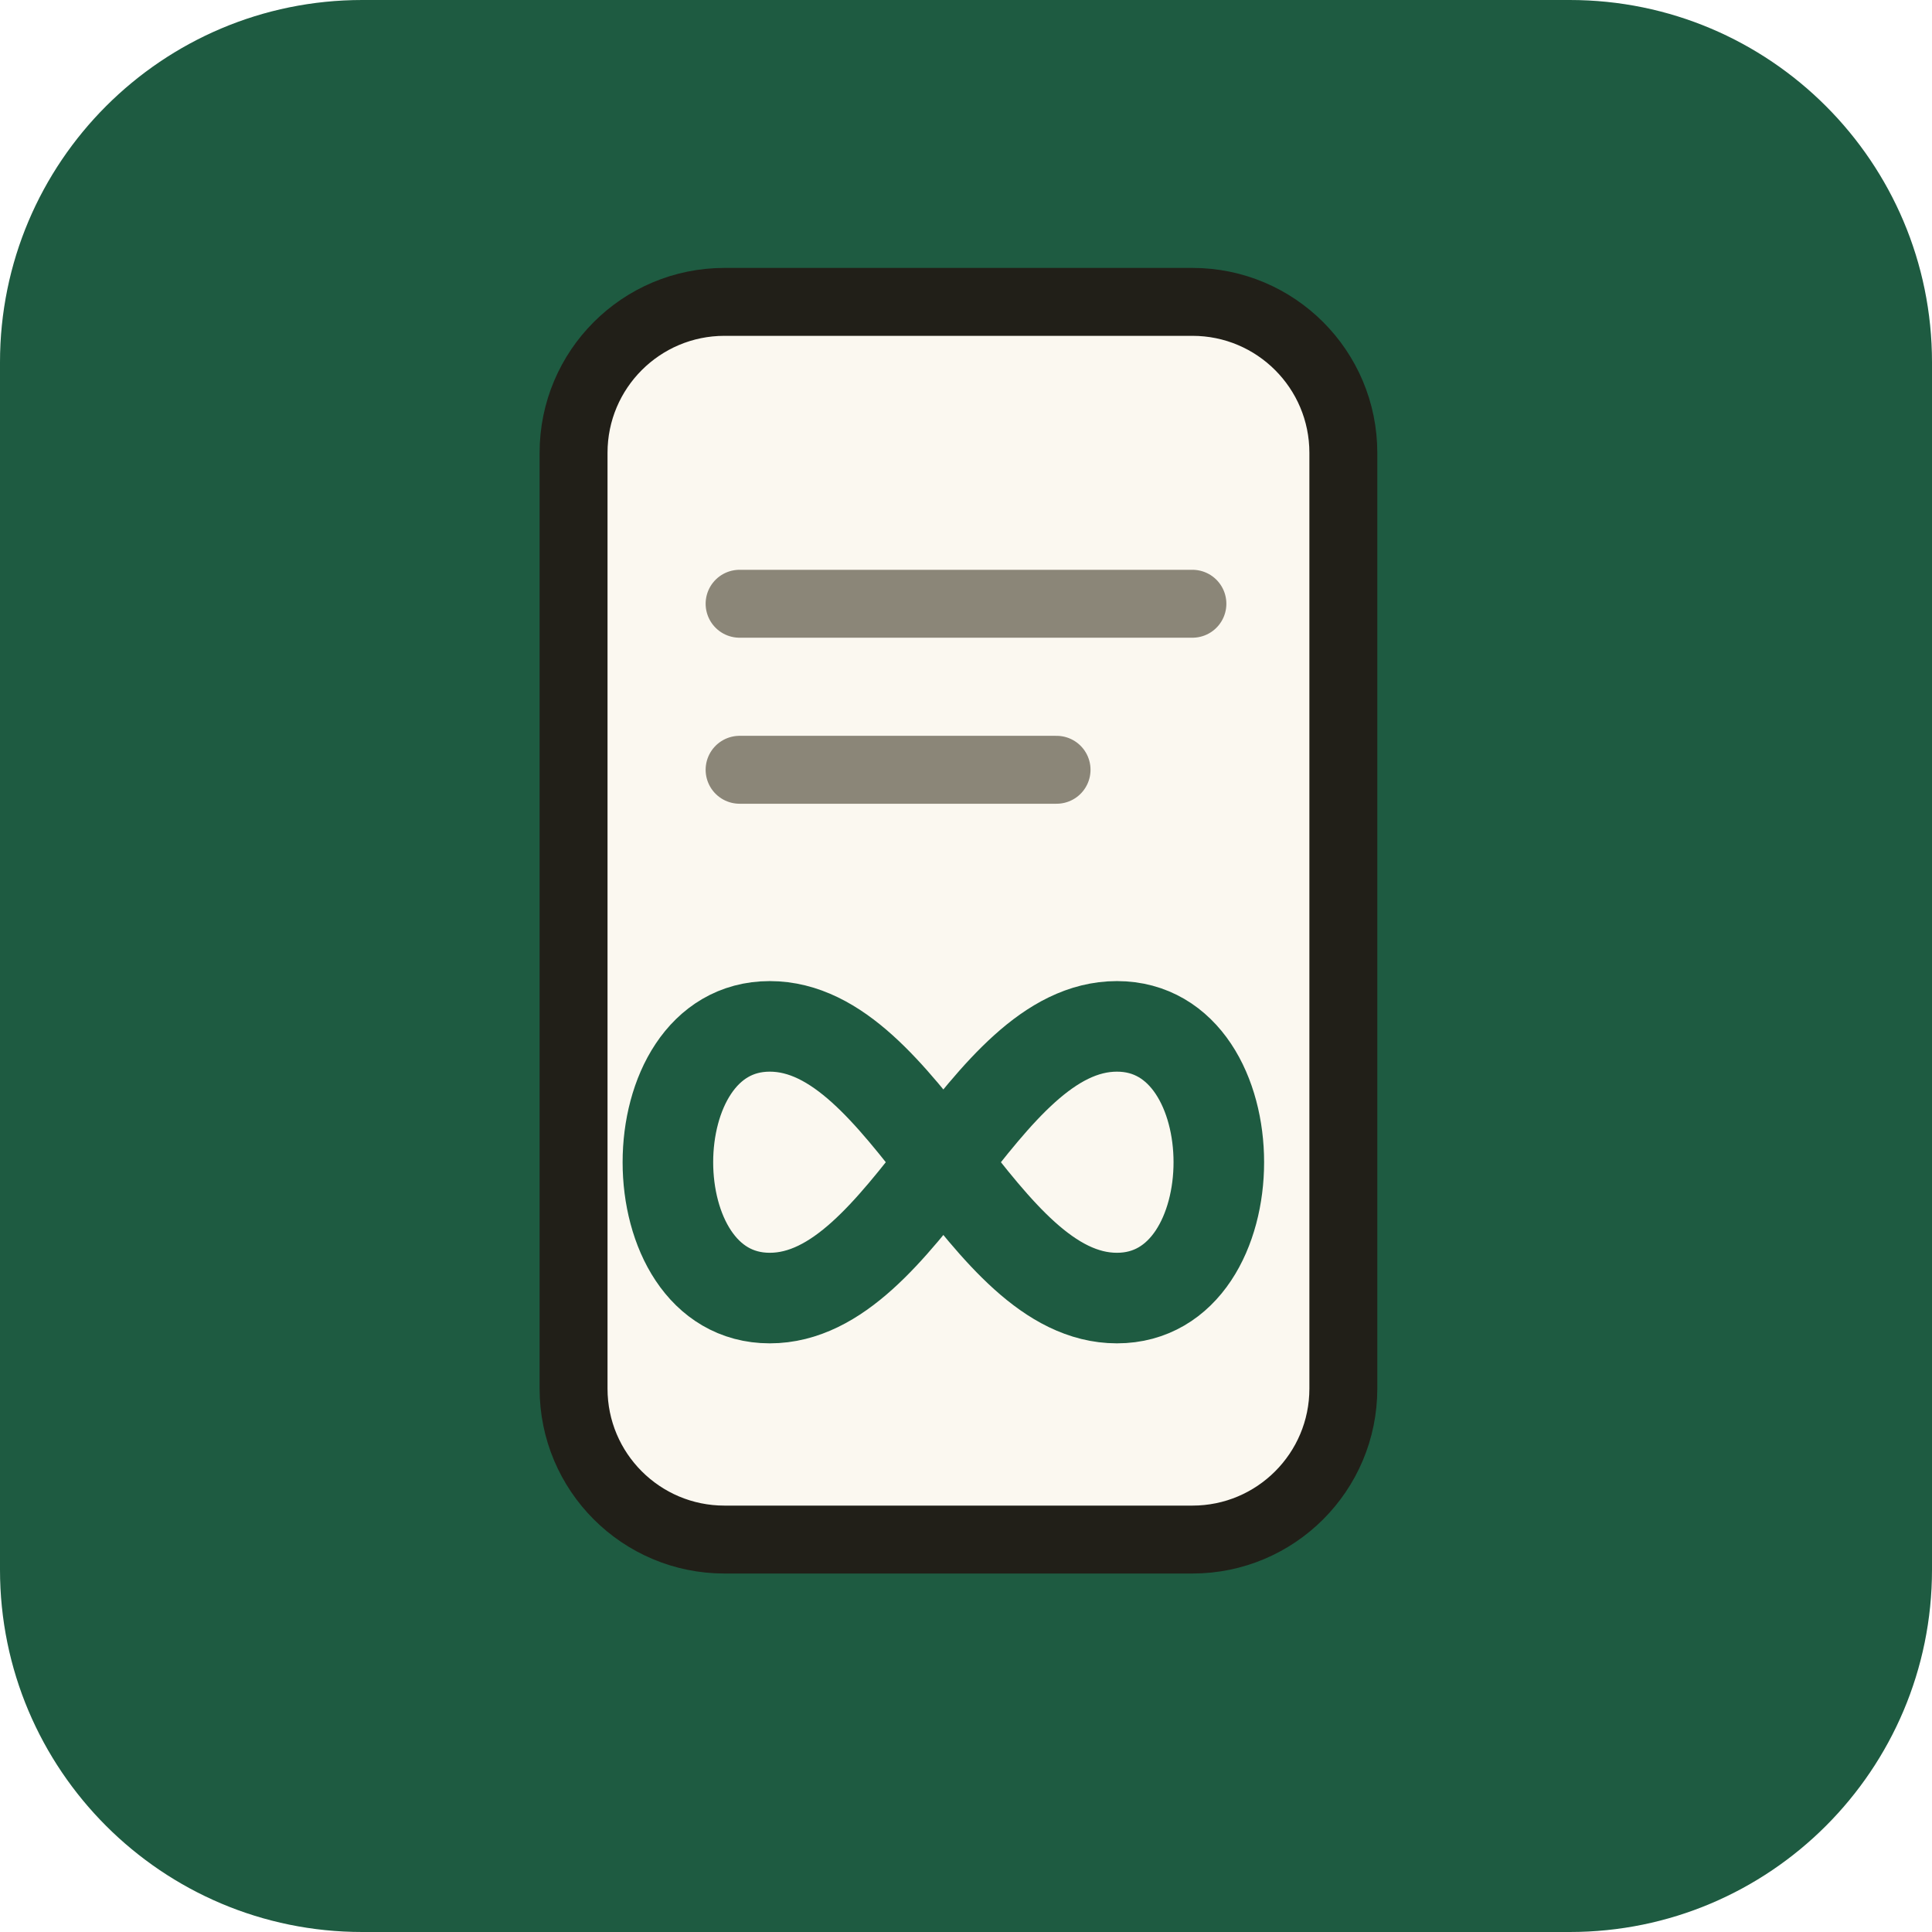
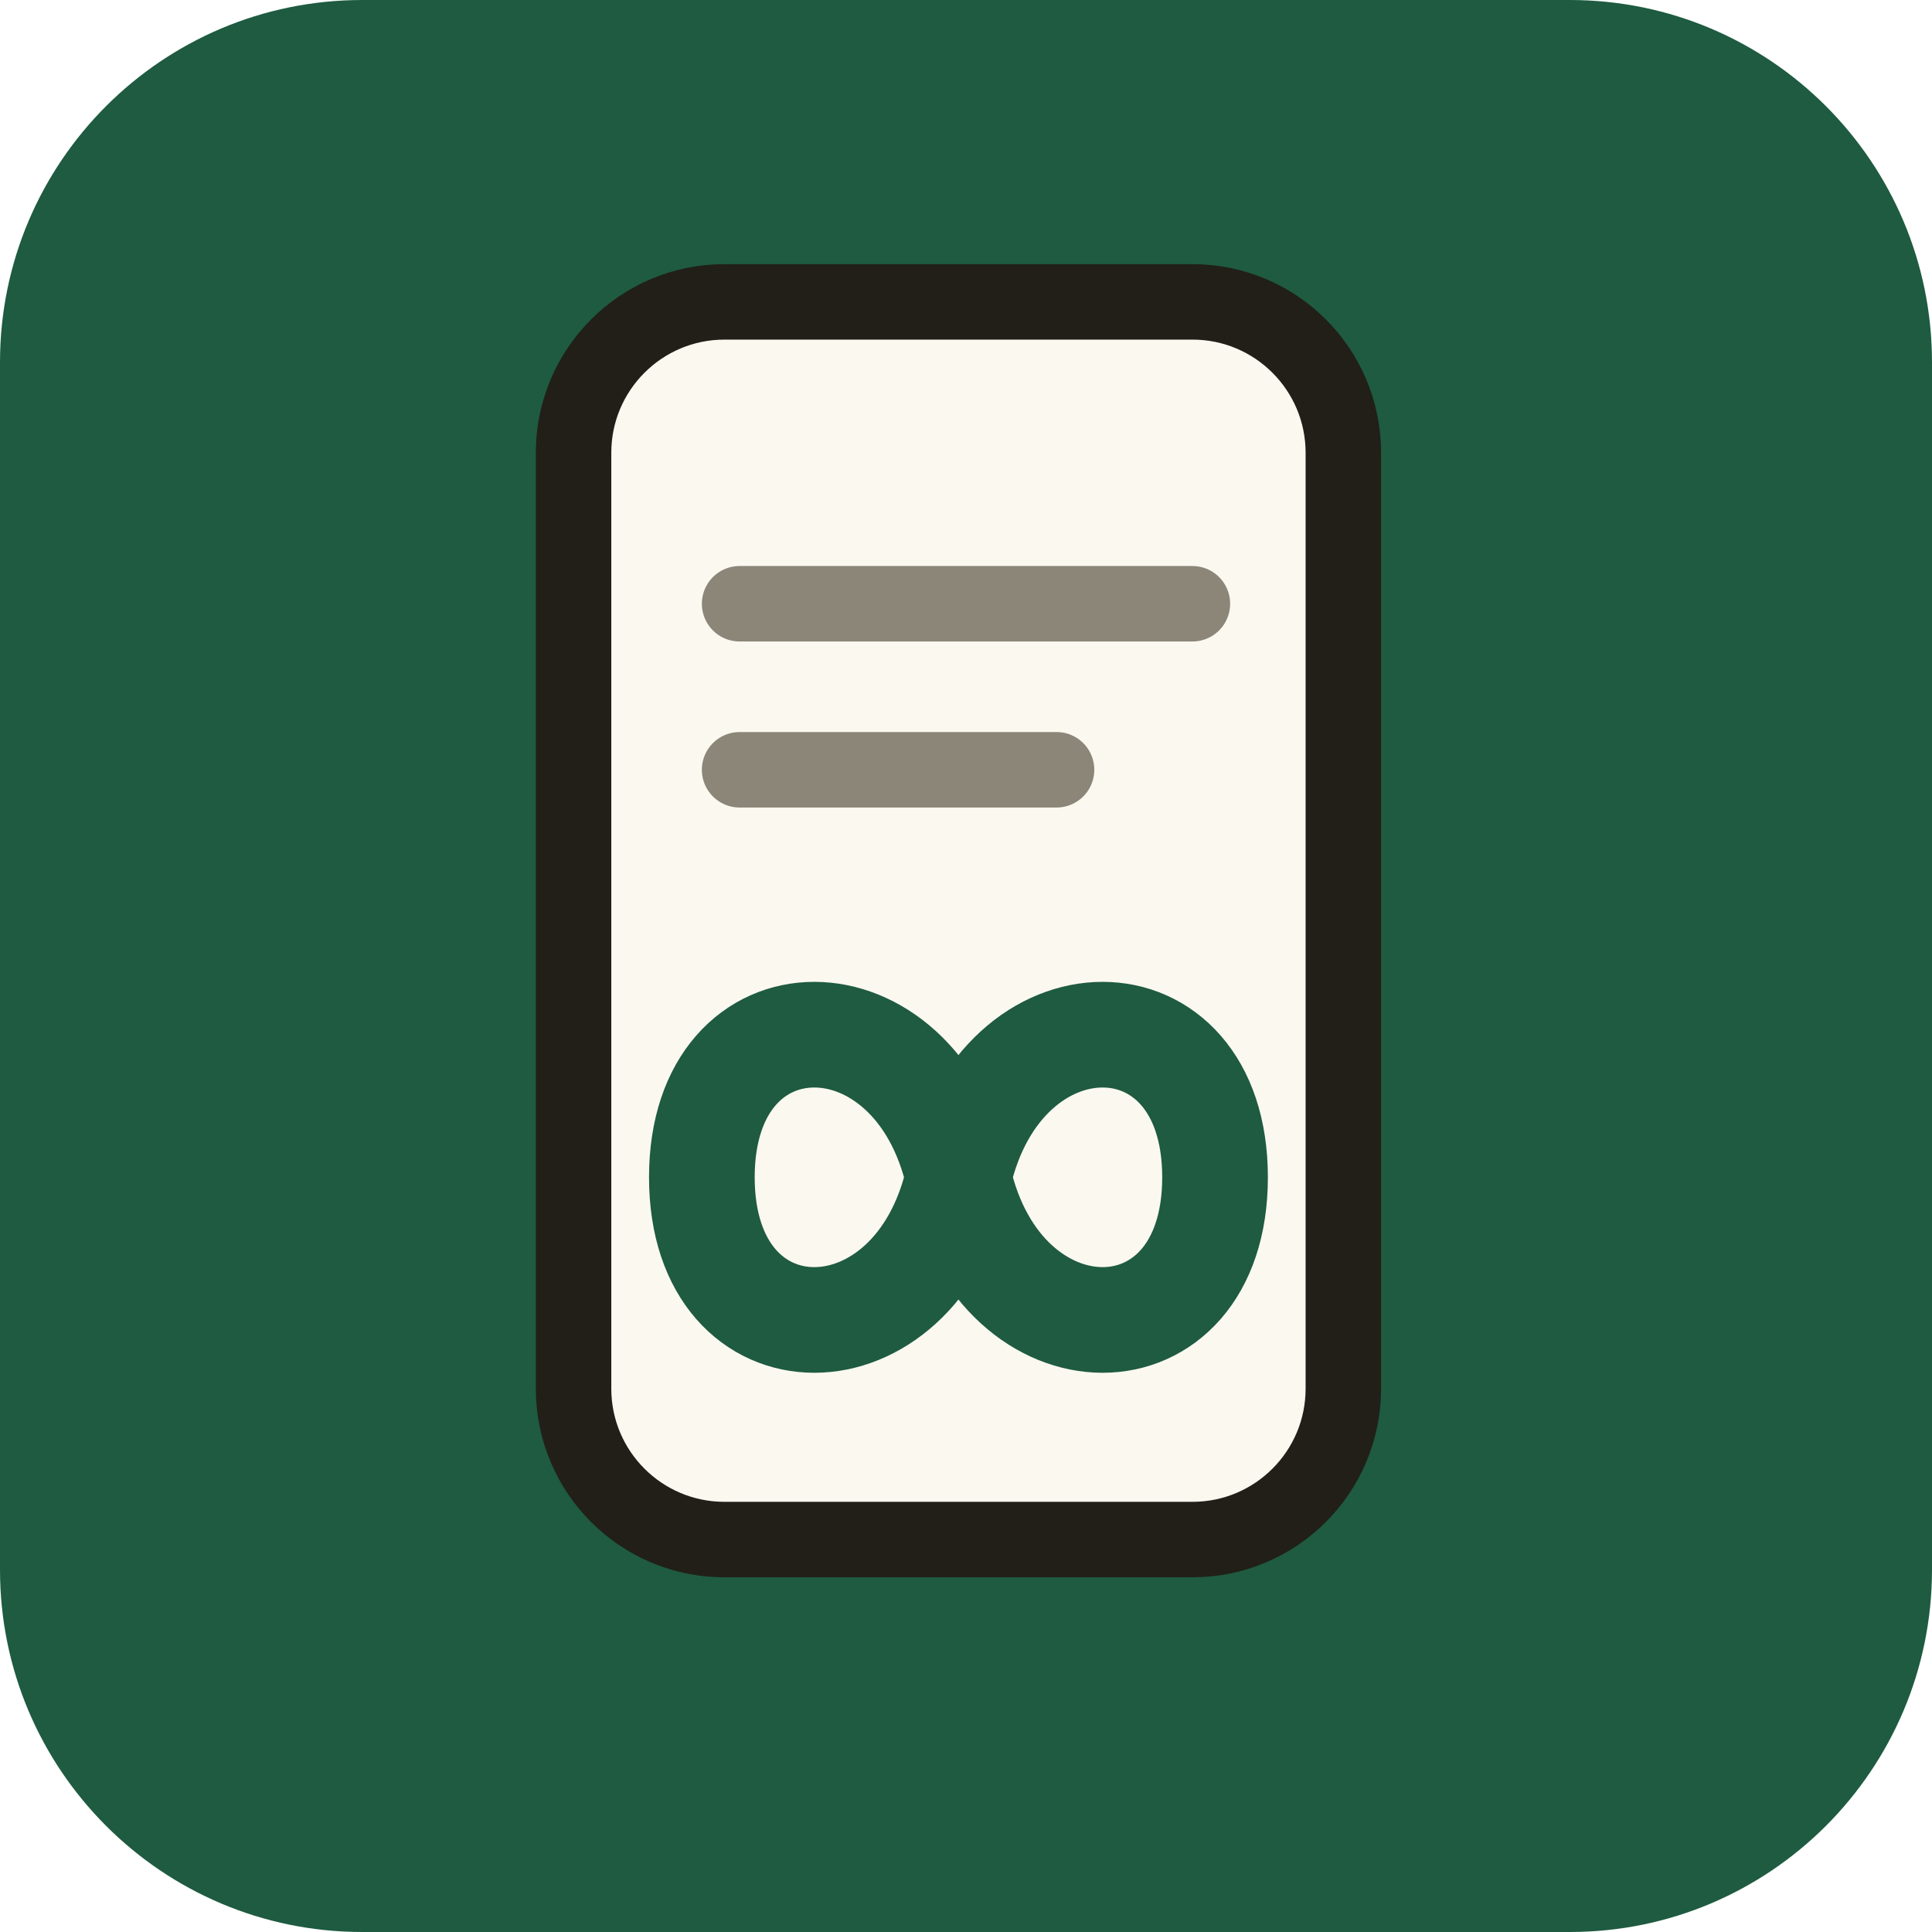
<svg xmlns="http://www.w3.org/2000/svg" viewBox="0 0 128 128">
  <rect width="128" height="128" rx="24" fill="#1E5B41" />
-   <rect x="38" y="20" width="51" height="82" rx="10" fill="#FBF8F0" stroke="#211F18" stroke-width="4.5" />
-   <line x1="49" y1="40" x2="79" y2="40" stroke="#8B8678" stroke-width="4.5" stroke-linecap="round" />
-   <line x1="49" y1="51" x2="70" y2="51" stroke="#8B8678" stroke-width="4.5" stroke-linecap="round" />
-   <path d="M51 68 C42 68 42 86 51 86 C60 86 65 68 74 68 C83 68 83 86 74 86 C65 86 60 68 51 68 Z" fill="none" stroke="#1E5B41" stroke-width="6" stroke-linecap="round" stroke-linejoin="round" />
+   <rect x="38" y="20" width="51" height="82" rx="10" fill="#FBF8F0" stroke="#211F18" stroke-width="5" />
+   <line x1="49" y1="40" x2="79" y2="40" stroke="#8B8678" stroke-width="5" stroke-linecap="round" />
+   <line x1="49" y1="51" x2="70" y2="51" stroke="#8B8678" stroke-width="5" stroke-linecap="round" />
+   <path d="M46.5 78 C46.5 65.4 60.7 65.4 63.5 78 C66.3 90.6 80.5 90.6 80.5 78 C80.5 65.4 66.3 65.4 63.5 78 C60.7 90.6 46.5 90.6 46.5 78 Z" fill="none" stroke="#1E5B41" stroke-width="7" stroke-linecap="round" stroke-linejoin="round" />
</svg>
